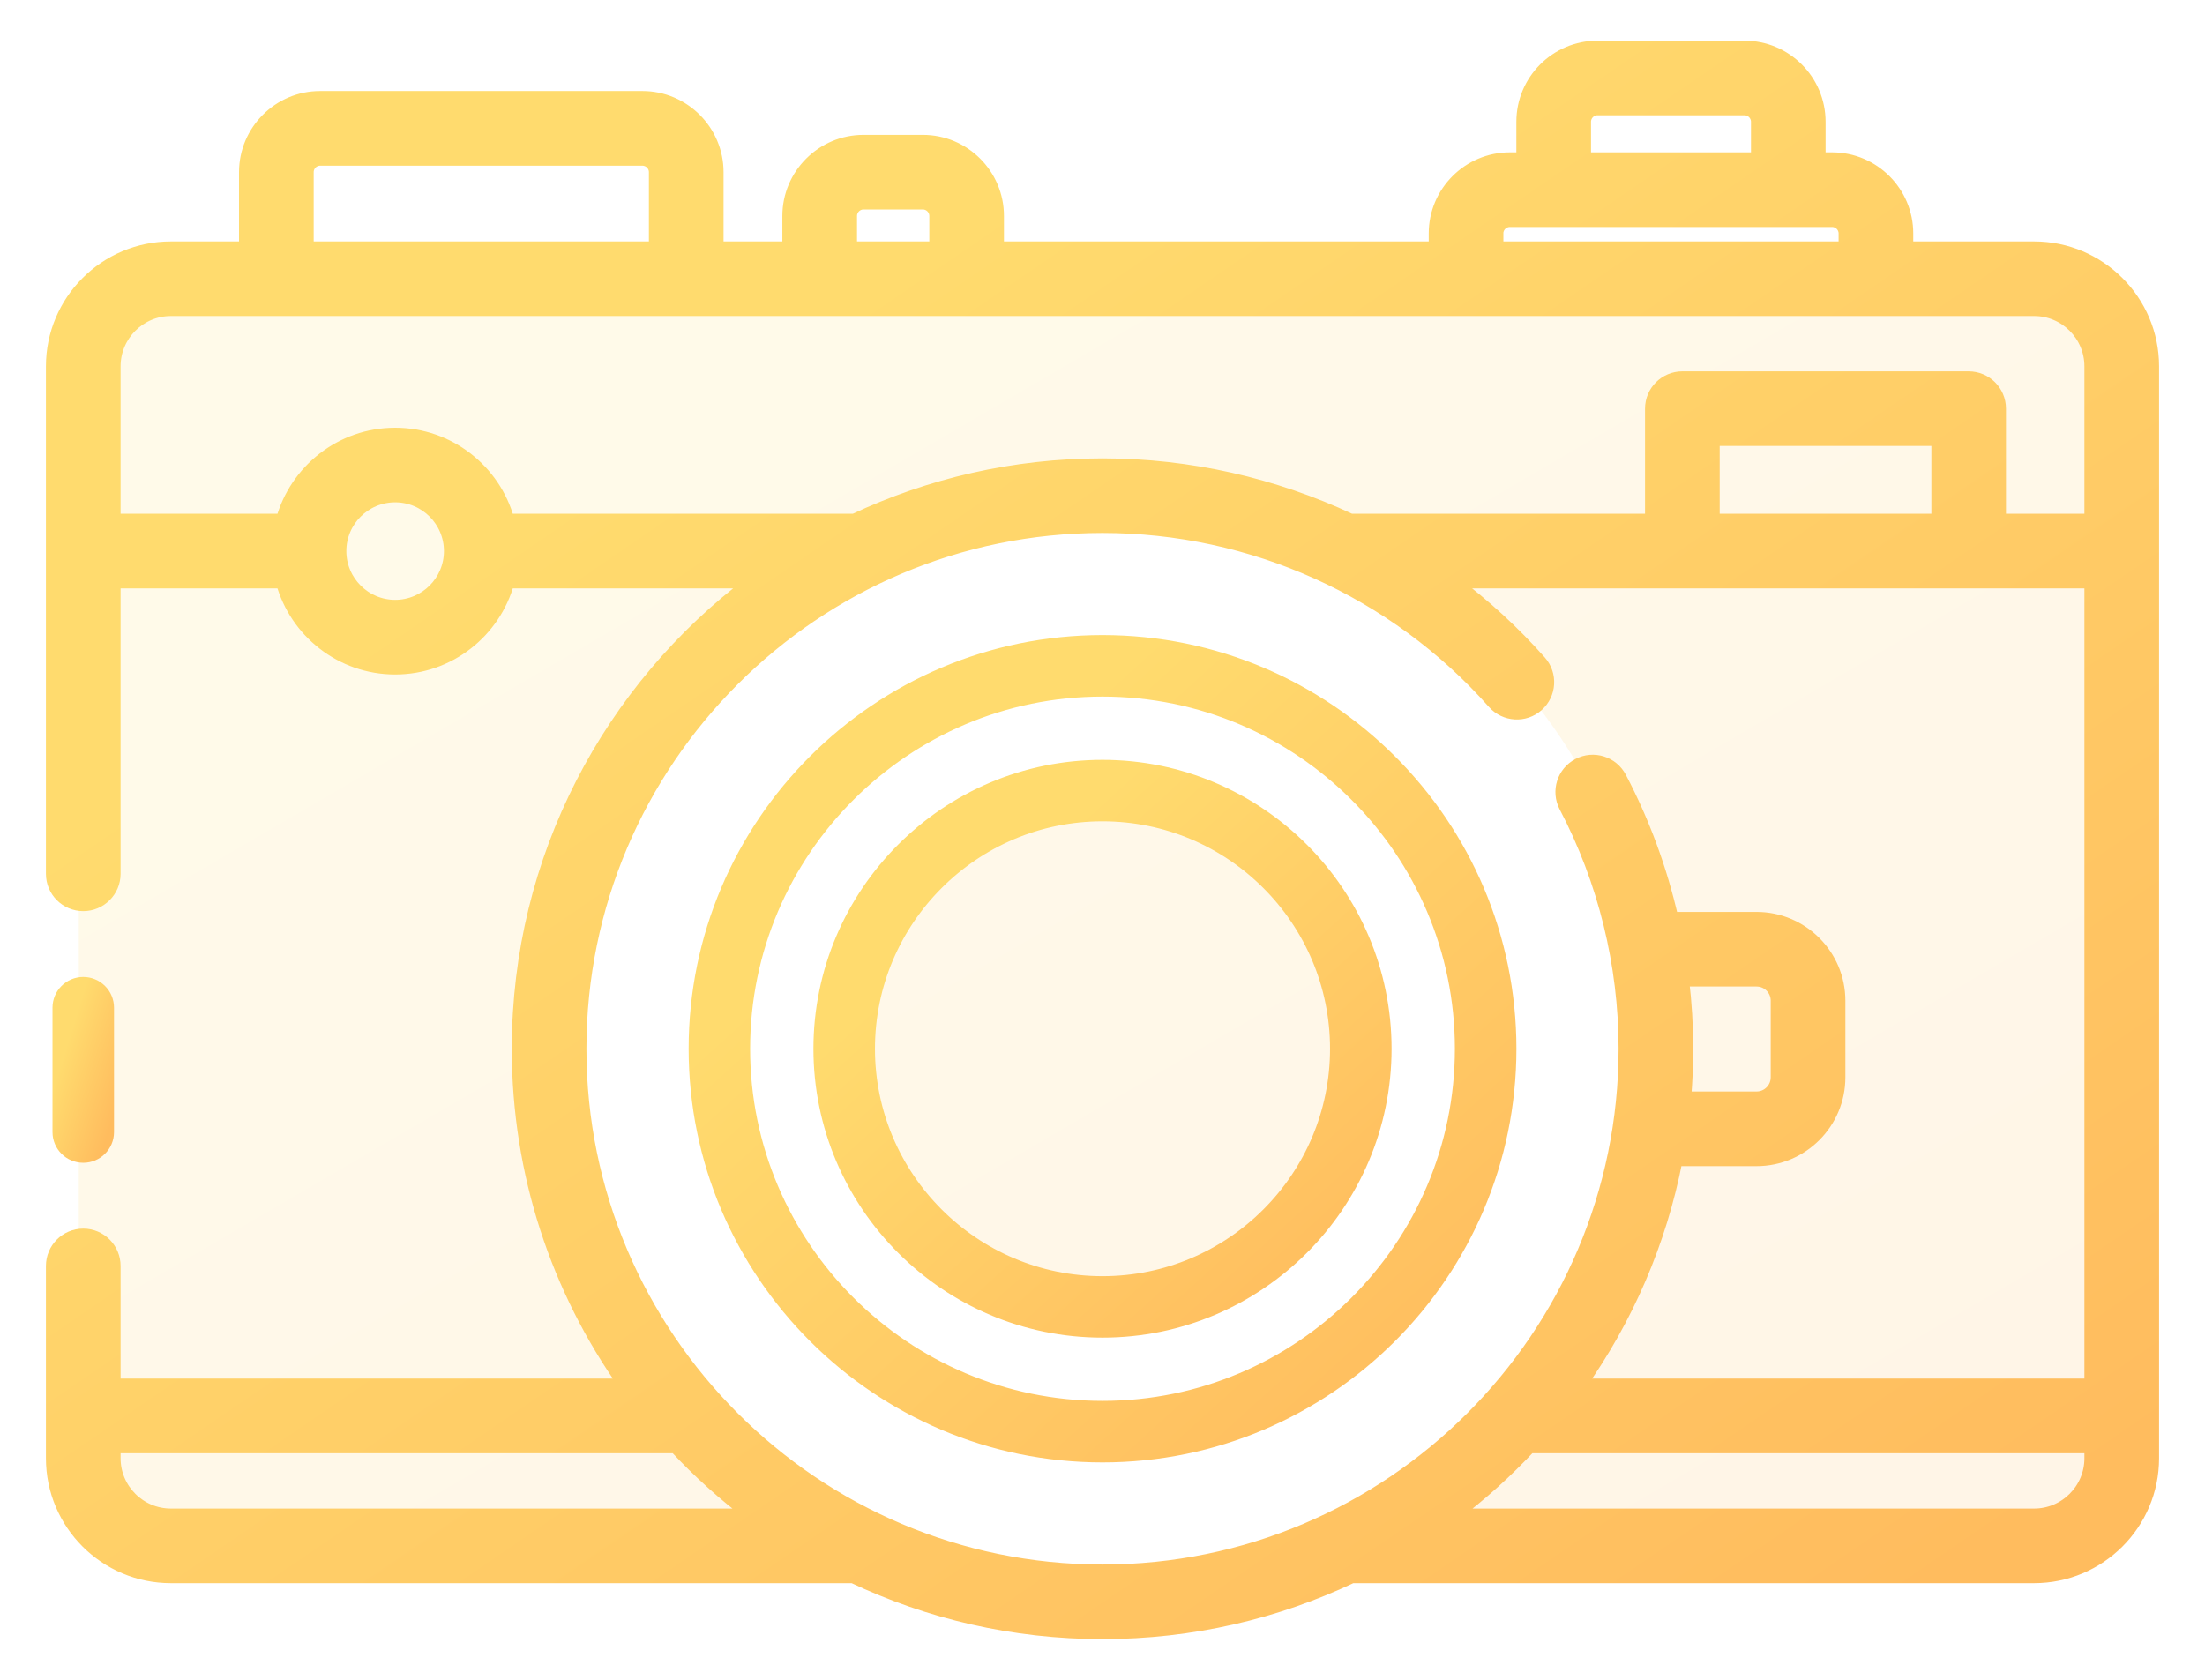
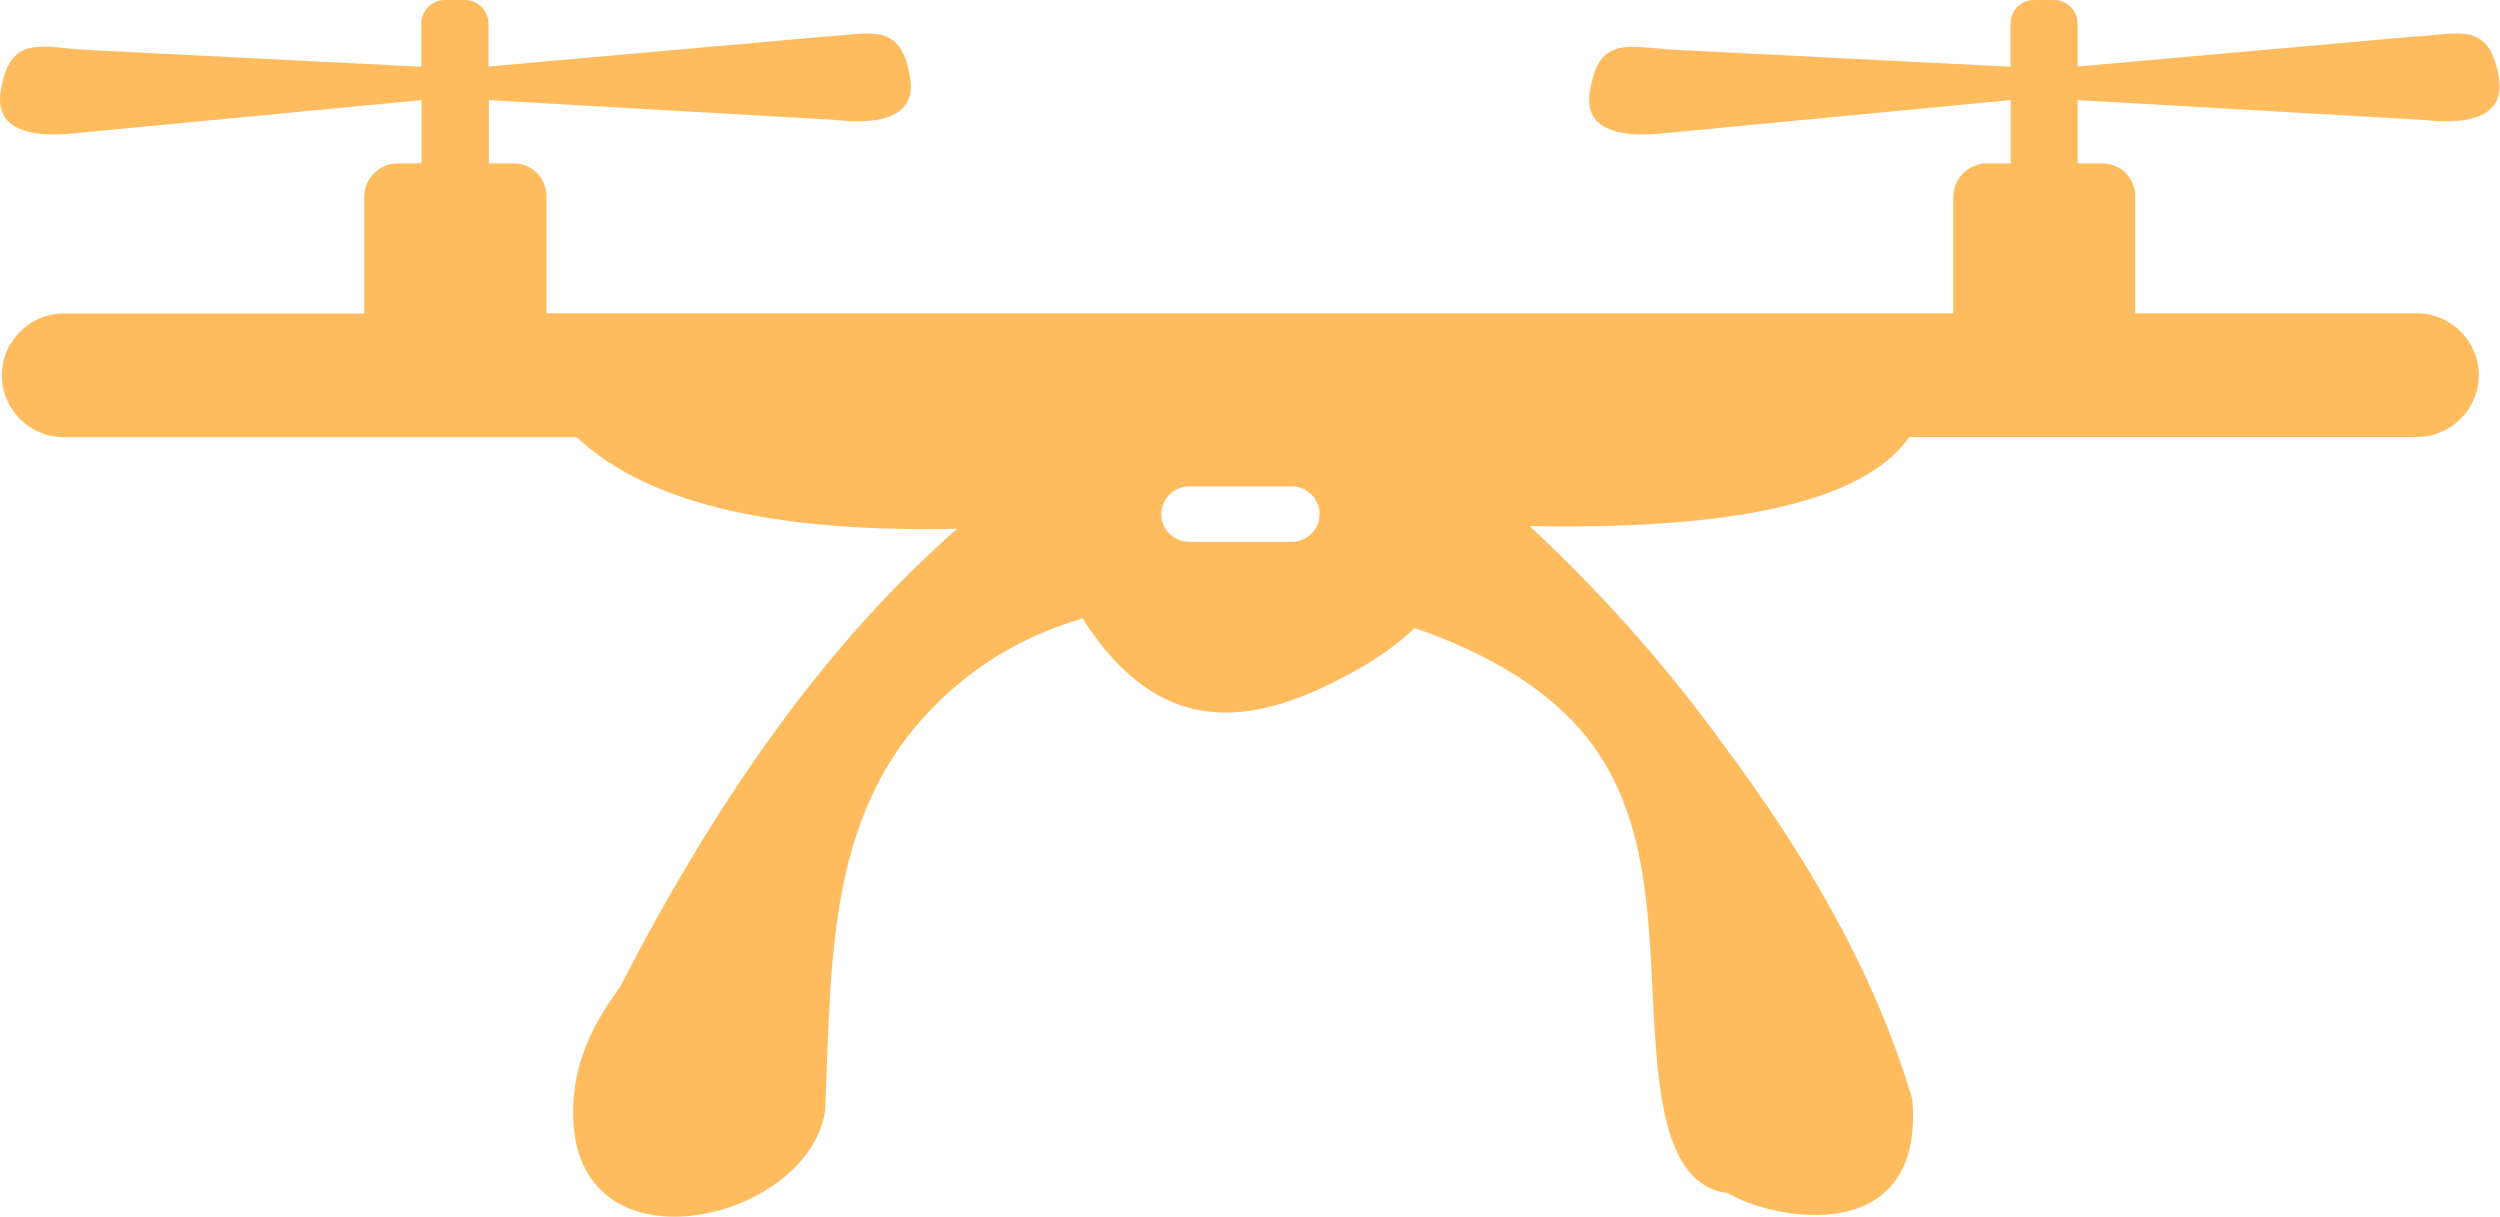
- <svg xmlns="http://www.w3.org/2000/svg" width="42" height="32" viewBox="0 0 42 32" fill="none">
-   <path opacity="0.15" fill-rule="evenodd" clip-rule="evenodd" d="M1.5 6.898C1.5 5.794 2.395 4.898 3.5 4.898H38.3C39.405 4.898 40.3 5.794 40.3 6.898V27.887C40.3 28.992 39.405 29.887 38.3 29.887H24.211C28.439 28.531 31.5 24.569 31.5 19.892C31.5 14.095 26.799 9.396 21 9.396C15.201 9.396 10.5 14.095 10.5 19.892C10.5 24.569 13.561 28.531 17.789 29.887H3.5C2.395 29.887 1.5 28.992 1.5 27.887V6.898ZM21 24.889C23.761 24.889 26 22.652 26 19.892C26 17.131 23.761 14.894 21 14.894C18.239 14.894 16 17.131 16 19.892C16 22.652 18.239 24.889 21 24.889Z" fill="url(#paint0_linear)" />
-   <path d="M2.047 21.566C2.047 21.82 1.84 22.026 1.586 22.026C1.331 22.026 1.125 21.82 1.125 21.566V19.197C1.125 18.942 1.331 18.736 1.586 18.736C1.84 18.736 2.047 18.942 2.047 19.197V21.566Z" fill="url(#paint1_linear)" stroke="url(#paint2_linear)" stroke-width="0.25" />
-   <path d="M38.745 4.724H36.318V4.447C36.318 3.665 35.681 3.027 34.897 3.027H34.648V2.32C34.648 1.537 34.011 0.9 33.228 0.9H30.428C29.645 0.9 29.008 1.537 29.008 2.32V3.027H28.759C27.976 3.027 27.339 3.664 27.339 4.447V4.724H18.998V4.114C18.998 3.331 18.361 2.694 17.578 2.694H16.448C15.665 2.694 15.027 3.331 15.027 4.114V4.724H13.657V3.279C13.657 2.497 13.019 1.859 12.236 1.859H6.098C5.315 1.859 4.678 2.497 4.678 3.279V4.724H3.255C2.012 4.724 1 5.735 1 6.978V16.646C1 16.97 1.262 17.232 1.586 17.232C1.909 17.232 2.172 16.97 2.172 16.646V11.084H5.379C5.637 12.028 6.502 12.724 7.527 12.724C8.552 12.724 9.416 12.028 9.674 11.084H14.328C11.625 13.115 9.873 16.346 9.873 19.978C9.873 22.363 10.628 24.575 11.912 26.387H2.172V24.116C2.172 23.793 1.909 23.53 1.586 23.53C1.262 23.53 1 23.793 1 24.116V27.78C1 29.023 2.012 30.034 3.255 30.034H16.249C17.691 30.717 19.301 31.1 21 31.1C22.699 31.1 24.31 30.717 25.752 30.033C25.757 30.033 25.761 30.034 25.766 30.034H38.745C39.988 30.034 41 29.023 41 27.78V6.978C41 5.735 39.988 4.724 38.745 4.724ZM30.18 2.32C30.18 2.183 30.291 2.071 30.429 2.071H33.228C33.365 2.071 33.477 2.183 33.477 2.32V3.027H30.18V2.32H30.18ZM28.51 4.447C28.51 4.31 28.622 4.199 28.759 4.199H34.897C35.034 4.199 35.146 4.31 35.146 4.447V4.724H28.511V4.447H28.51ZM16.199 4.114C16.199 3.977 16.311 3.865 16.448 3.865H17.578C17.715 3.865 17.826 3.977 17.826 4.114V4.724H16.199V4.114ZM5.85 3.279C5.85 3.142 5.961 3.031 6.098 3.031H12.236C12.373 3.031 12.485 3.142 12.485 3.279V4.724H5.85V3.279ZM7.527 11.552C6.945 11.552 6.472 11.079 6.472 10.498C6.472 9.917 6.945 9.444 7.527 9.444C8.108 9.444 8.581 9.917 8.581 10.498C8.581 11.079 8.108 11.552 7.527 11.552ZM9.674 9.912C9.416 8.969 8.552 8.273 7.527 8.273C6.501 8.273 5.637 8.969 5.379 9.912H2.172V6.978C2.172 6.381 2.658 5.895 3.255 5.895H38.745C39.342 5.895 39.828 6.381 39.828 6.978V9.912H38.084V7.784C38.084 7.461 37.822 7.199 37.498 7.199H32.045C31.722 7.199 31.459 7.461 31.459 7.784V9.912H25.727C24.263 9.226 22.651 8.857 21 8.857C19.31 8.857 17.707 9.236 16.271 9.912H9.674ZM32.631 9.912V8.37H36.913V9.912H32.631ZM3.255 28.863C2.658 28.863 2.172 28.377 2.172 27.78V27.559H12.867C13.31 28.034 13.794 28.471 14.314 28.863H3.255ZM11.045 19.979C11.045 14.492 15.511 10.028 21 10.028C23.847 10.028 26.564 11.251 28.454 13.384C28.669 13.626 29.039 13.649 29.281 13.434C29.523 13.219 29.546 12.849 29.331 12.607C28.828 12.04 28.273 11.531 27.676 11.084H39.828V26.387H30.088C30.983 25.123 31.62 23.665 31.925 22.09H33.458C34.322 22.09 35.025 21.387 35.025 20.523V19.064C35.025 18.2 34.322 17.497 33.458 17.497H31.845C31.632 16.565 31.301 15.661 30.857 14.816C30.706 14.53 30.352 14.419 30.066 14.57C29.779 14.72 29.669 15.074 29.819 15.361C30.562 16.775 30.955 18.372 30.955 19.979C30.955 25.465 26.489 29.929 21 29.929C15.511 29.929 11.045 25.465 11.045 19.979ZM32.048 18.668H33.458C33.676 18.668 33.853 18.845 33.853 19.063V20.523C33.853 20.741 33.676 20.918 33.458 20.918H32.087C32.113 20.608 32.127 20.295 32.127 19.978C32.127 19.54 32.1 19.102 32.048 18.668ZM38.745 28.863H27.686C28.206 28.471 28.69 28.034 29.134 27.559H39.828V27.78C39.828 28.377 39.342 28.863 38.745 28.863Z" fill="url(#paint3_linear)" stroke="url(#paint4_linear)" stroke-width="0.25" />
-   <path d="M13.242 19.979C13.242 15.702 16.722 12.223 21 12.223C25.278 12.223 28.759 15.702 28.759 19.979C28.759 24.255 25.278 27.734 21 27.734C16.722 27.734 13.242 24.255 13.242 19.979ZM14.163 19.979C14.163 23.747 17.23 26.812 21 26.812C24.77 26.812 27.837 23.747 27.837 19.979C27.837 16.21 24.77 13.145 21 13.145C17.23 13.145 14.163 16.21 14.163 19.979Z" fill="url(#paint5_linear)" stroke="url(#paint6_linear)" stroke-width="0.25" />
-   <path d="M15.619 19.979C15.619 17.013 18.033 14.6 21 14.6C23.967 14.6 26.381 17.013 26.381 19.979C26.381 22.944 23.967 25.357 21 25.357C18.033 25.357 15.619 22.944 15.619 19.979ZM16.541 19.979C16.541 22.436 18.541 24.436 21 24.436C23.459 24.436 25.459 22.436 25.459 19.979C25.459 17.52 23.459 15.521 21 15.521C18.541 15.521 16.541 17.52 16.541 19.979Z" fill="url(#paint7_linear)" stroke="url(#paint8_linear)" stroke-width="0.25" />
-   <defs>
-     <linearGradient id="paint0_linear" x1="3.699" y1="4.898" x2="22.569" y2="37.252" gradientUnits="userSpaceOnUse">
-       <stop offset="0.259" stop-color="#FFDB6E" />
-       <stop offset="1" stop-color="#FFBC5E" />
-     </linearGradient>
-     <linearGradient id="paint1_linear" x1="1.177" y1="18.736" x2="2.789" y2="19.235" gradientUnits="userSpaceOnUse">
-       <stop offset="0.259" stop-color="#FFDB6E" />
-       <stop offset="1" stop-color="#FFBC5E" />
-     </linearGradient>
-     <linearGradient id="paint2_linear" x1="1.177" y1="18.736" x2="2.789" y2="19.235" gradientUnits="userSpaceOnUse">
-       <stop offset="0.259" stop-color="#FFDB6E" />
-       <stop offset="1" stop-color="#FFBC5E" />
-     </linearGradient>
-     <linearGradient id="paint3_linear" x1="3.267" y1="0.9" x2="27.682" y2="36.609" gradientUnits="userSpaceOnUse">
-       <stop offset="0.259" stop-color="#FFDB6E" />
-       <stop offset="1" stop-color="#FFBC5E" />
-     </linearGradient>
-     <linearGradient id="paint4_linear" x1="3.267" y1="0.9" x2="27.682" y2="36.609" gradientUnits="userSpaceOnUse">
-       <stop offset="0.259" stop-color="#FFDB6E" />
-       <stop offset="1" stop-color="#FFBC5E" />
-     </linearGradient>
-     <linearGradient id="paint5_linear" x1="14.121" y1="12.223" x2="27.511" y2="27.015" gradientUnits="userSpaceOnUse">
-       <stop offset="0.259" stop-color="#FFDB6E" />
-       <stop offset="1" stop-color="#FFBC5E" />
-     </linearGradient>
-     <linearGradient id="paint6_linear" x1="14.121" y1="12.223" x2="27.511" y2="27.015" gradientUnits="userSpaceOnUse">
-       <stop offset="0.259" stop-color="#FFDB6E" />
-       <stop offset="1" stop-color="#FFBC5E" />
-     </linearGradient>
-     <linearGradient id="paint7_linear" x1="16.229" y1="14.6" x2="25.516" y2="24.859" gradientUnits="userSpaceOnUse">
-       <stop offset="0.259" stop-color="#FFDB6E" />
-       <stop offset="1" stop-color="#FFBC5E" />
-     </linearGradient>
-     <linearGradient id="paint8_linear" x1="16.229" y1="14.6" x2="25.516" y2="24.859" gradientUnits="userSpaceOnUse">
-       <stop offset="0.259" stop-color="#FFDB6E" />
-       <stop offset="1" stop-color="#FFBC5E" />
-     </linearGradient>
-   </defs>
+ <svg xmlns="http://www.w3.org/2000/svg" version="1.1" id="Layer_1" x="0px" y="0px" viewBox="0 0 122.88 59.81" style="enable-background:new 0 0 122.88 59.81" xml:space="preserve">
+   <style type="text/css">.st0{fill-rule:evenodd;clip-rule:evenodd;}</style>
+   <g>
+     <path class="st0" d="M20.72,8.03V4.92L3.79,6.54C0.53,6.9-0.14,5.78,0.02,4.59C0.43,1.64,2,2.33,4.25,2.45l16.46,0.83V1.16c0-0.64,0.52-1.16,1.16-1.16h0.98c0.64,0,1.16,0.52,1.16,1.16v2.11L40.52,1.8c2.25-0.12,3.82-0.81,4.23,2.15c0.16,1.18-0.51,2.31-3.77,1.94L24.03,4.92v3.11h1.23c0.88,0,1.6,0.72,1.6,1.6v5.77h69.15V9.68c0-0.9,0.74-1.65,1.65-1.65h1.17V4.92L81.9,6.54c-3.27,0.37-3.93-0.76-3.77-1.94c0.41-2.96,1.98-2.26,4.23-2.15l16.46,0.83V1.16c0-0.64,0.52-1.16,1.16-1.16h0.98c0.64,0,1.16,0.52,1.16,1.16v2.11l16.49-1.47c2.25-0.12,3.82-0.81,4.23,2.15c0.16,1.18-0.51,2.31-3.77,1.94l-16.95-0.97v3.11h1.23c0.88,0,1.6,0.72,1.6,1.6v5.77h13.85c1.67,0,3.04,1.37,3.04,3.04l0,0c0,1.67-1.37,3.04-3.04,3.04H93.85c-2.32,3.29-8.94,4.56-18.66,4.38c3.32,3.1,6.52,6.6,9.54,10.77c4.01,5.39,7.38,11.07,9.26,17.38c0.65,7.28-6.69,6.05-9.07,4.63c-3.49-0.44-3.48-6.04-3.76-11.22c-0.25-4.57-0.74-8.99-4.24-12.35c-1.73-1.66-4.14-3.08-7.39-4.2c-0.77,0.74-1.7,1.41-2.77,2.02c-5,2.83-9.66,3.61-13.55-2.49c-2.27,0.67-4.22,1.69-5.87,3.03c-6.69,5.4-6.44,12.92-6.78,21.15c-0.82,5.72-13.35,8.46-12.33-0.91c0.2-1.86,1.05-3.54,2.23-5.13c4.62-8.98,9.98-16.78,16.59-22.55c-8.48,0.18-15.05-1.06-18.7-4.5H3.13c-1.67,0-3.04-1.37-3.04-3.04l0,0c0-1.67,1.37-3.04,3.04-3.04H17.9V9.68c0-0.9,0.74-1.65,1.65-1.65H20.72L20.72,8.03z M58.44,23.91h5.06c0.75,0,1.36,0.61,1.36,1.36l0,0c0,0.75-0.61,1.36-1.36,1.36h-5.06c-0.74,0-1.36-0.61-1.36-1.36l0,0C57.09,24.52,57.7,23.91,58.44,23.91L58.44,23.91z" fill="#FFBC5E" />
+   </g>
</svg>
